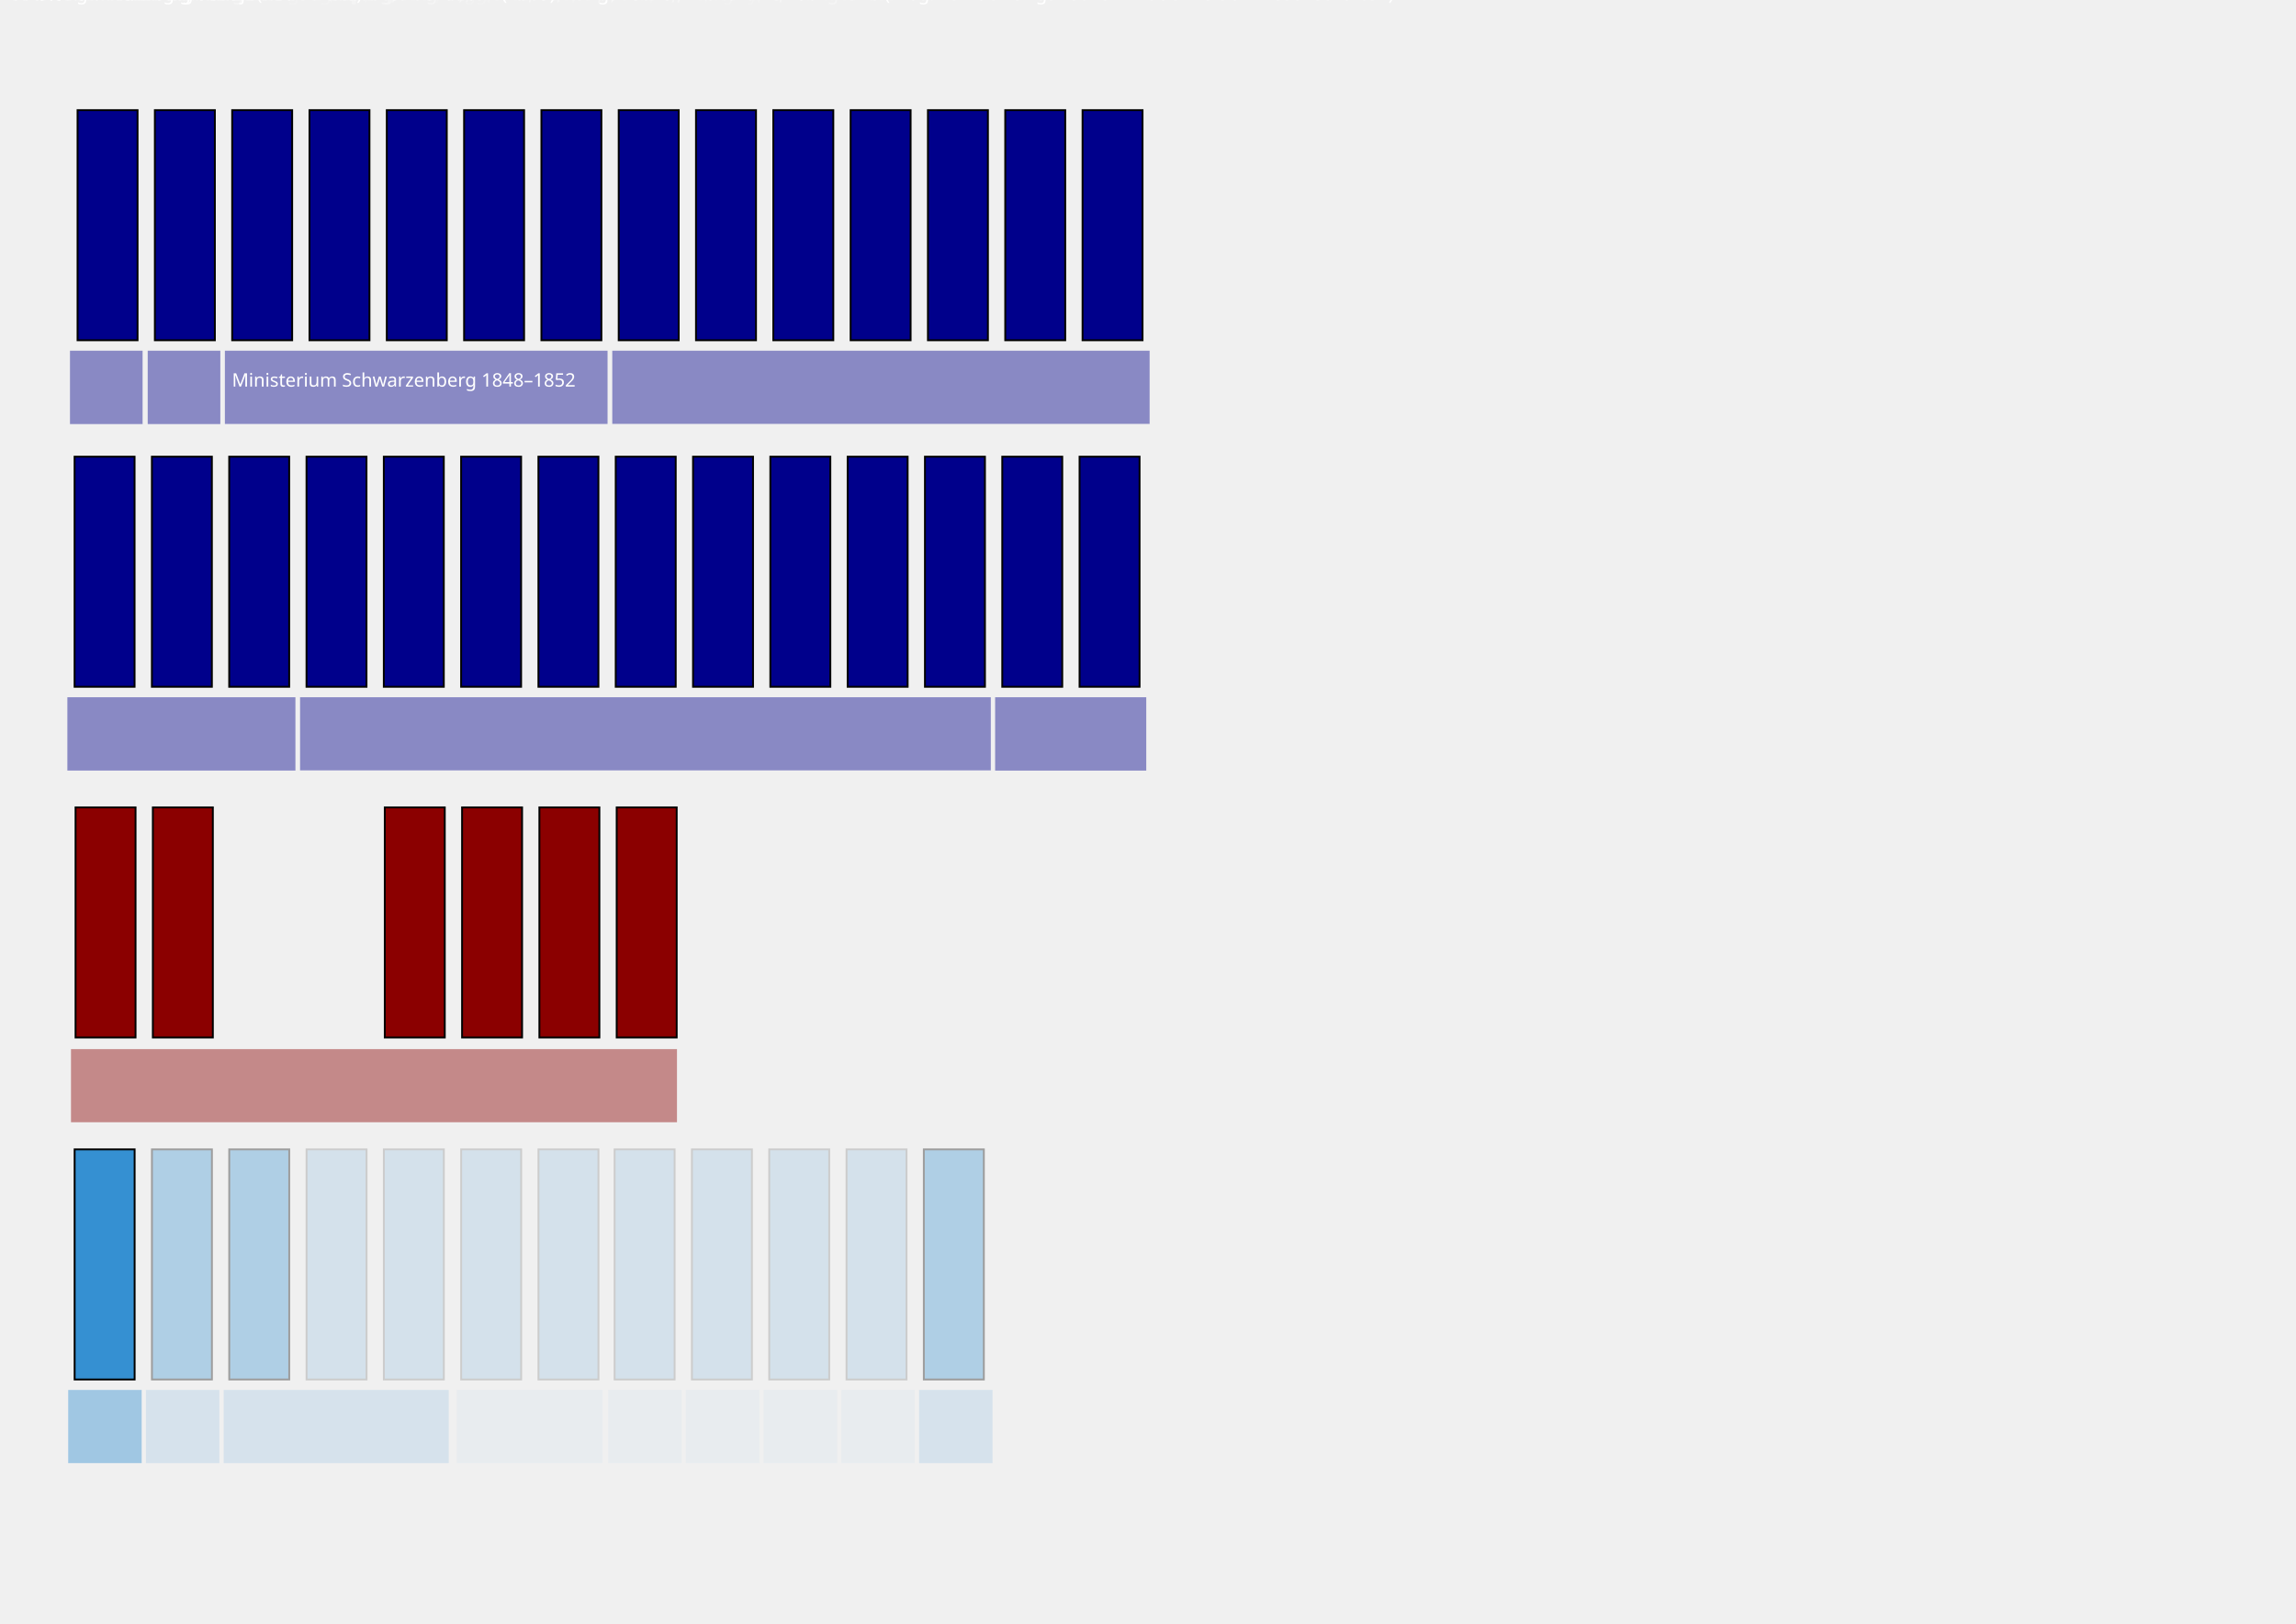
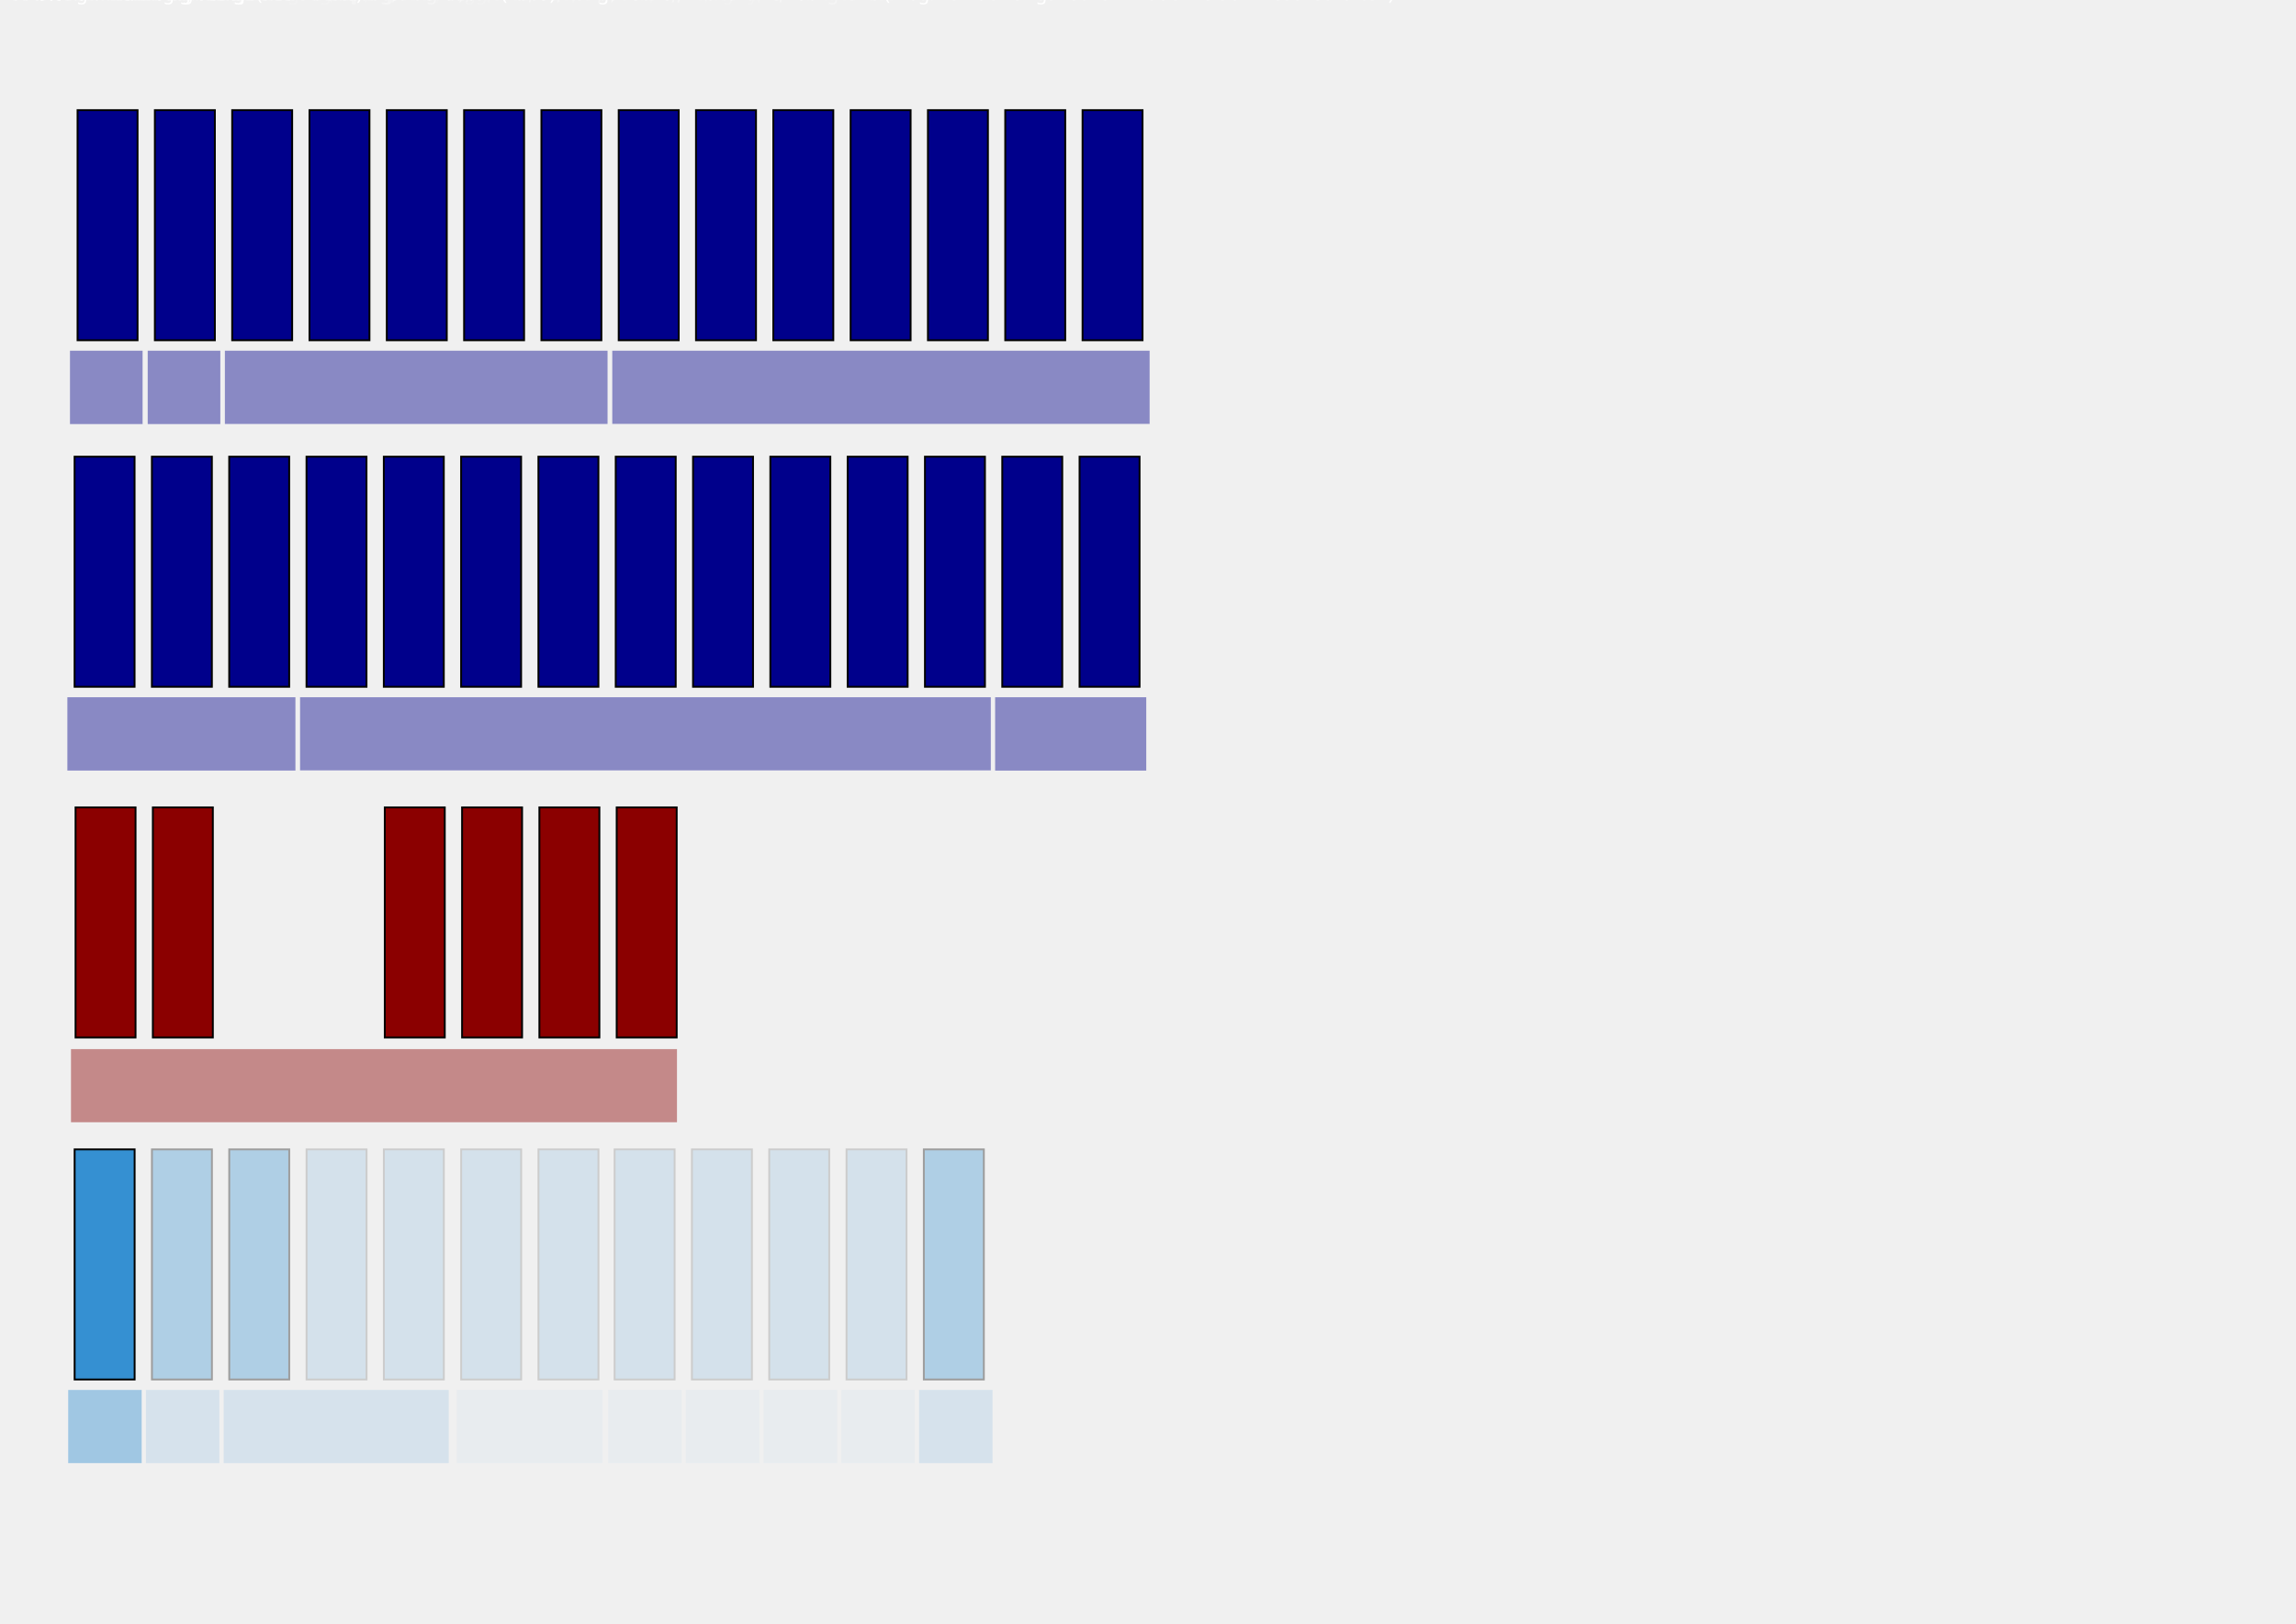
<svg xmlns="http://www.w3.org/2000/svg" xmlns:xlink="http://www.w3.org/1999/xlink" width="297mm" height="210mm" viewBox="0 0 297 210" version="1.1" id="svg8">
  <style>
    .label { font: .2em sans-serif; }
    .white { fill: white; }
+     .bold { font. bold; }
  </style>
  <defs id="defs2">
    <color-profile name="sRGB" xlink:href="/usr/share/color/icc/OpenICC/sRGB.icc" id="color-profile4901" />
  </defs>
  <g id="layer2" style="display:inline">
    <a href="../pages/toc.html?collection=editions&amp;filterstring=MRP-1-2">
      <rect style="opacity:0.428;fill:#00008b;fill-opacity:1;stroke:none;stroke-width:0.102;stroke-miterlimit:4;stroke-dasharray:none;stroke-opacity:1" id="rect4903" width="49.5" height="9.473" x="29.09" y="45.358" />
-       <text x="30" y="50" class="label white">Ministerium Schwarzenberg 1848–1852</text>
+       <text class="label white">Ministerium Schwarzenberg 1848–1852</text>
    </a>
    <a href="../pages/toc.html?collection=editions&amp;filterstring=MRP-1-3">
      <rect y="45.358" x="79.2" height="9.465" width="69.51" id="rect4905" style="opacity:0.428;fill:#00008b;fill-opacity:1;stroke:none;stroke-width:0.121;stroke-miterlimit:4;stroke-dasharray:none;stroke-opacity:1">
        </rect>
      <text class="label white">Ministerium Buol-Schauenstein 1852–1859</text>
    </a>
    <a href="../pages/toc.html?collection=editions&amp;filterstring=MRP-1-4">
      <rect style="opacity:0.428;fill:#00008b;fill-opacity:1;stroke:none;stroke-width:0.079;stroke-miterlimit:4;stroke-dasharray:none;stroke-opacity:1" id="rect4907" width="29.5" height="9.482" x="8.715" y="90.177" />
      <text class="label white">Ministerium Rechberg 1859–1861</text>
    </a>
    <a href="../pages/toc.html?collection=editions&amp;filterstring=MRP-1-5">
      <rect style="opacity:0.428;fill:#00008b;fill-opacity:1;stroke:none;stroke-width:0.137;stroke-miterlimit:4;stroke-dasharray:none;stroke-opacity:1" id="rect4909" width="89.35" height="9.458" x="38.815" y="90.177" />
      <text class="label white">Ministerien Erzherzog Rainer (1861–1865) und Mensdorff (1865)</text>
    </a>
    <a href="../pages/toc.html?collection=editions&amp;filterstring=MRP-1-6">
      <rect y="90.177" x="128.725" height="9.488" width="19.55" id="rect4911" style="opacity:0.428;fill:#00008b;fill-opacity:1;stroke:none;stroke-width:0.064;stroke-miterlimit:4;stroke-dasharray:none;stroke-opacity:1" />
      <text class="label white">Ministerium Belcredi 1865–1867</text>
    </a>
    <a href="../pages/toc.html?collection=editions&amp;filterstring=MRP-1-1">
      <rect style="opacity:0.428;fill:#00008b;fill-opacity:1;stroke:none;stroke-width:0.044;stroke-miterlimit:4;stroke-dasharray:none;stroke-opacity:1" id="rect4913" width="9.393" height="9.488" x="19.108" y="45.358" />
      <text class="label white">Ministerien des Revolutionsjahres 1848</text>
    </a>
    <a href="../pages/toc.html?collection=editions&amp;filterstring=MRP-1-0">
      <rect y="45.358" x="9.053" height="9.488" width="9.393" id="rect4915" style="opacity:0.428;fill:#00008b;fill-opacity:1;stroke:none;stroke-width:0.044;stroke-miterlimit:4;stroke-dasharray:none;stroke-opacity:1">
        </rect>
      <text class="label white">Einleitungsband</text>
    </a>
    <a href="http://hw.oeaw.ac.at/ministerrat/serie-2/oe_hu_mrp_I1.xml">
      <rect y="135.686" x="9.182" height="9.458" width="78.389" id="rect4972" style="opacity:0.428;fill:#8b0000;fill-opacity:1;stroke:none;stroke-width:0.128;stroke-miterlimit:4;stroke-dasharray:none;stroke-opacity:1">
        
        </rect>
      <text class="label white">Die Protokolle des gemeinsamen Ministerrates der österreichisch-ungarischen Monarchie 1867–1918 (hrsg. von der Ungarischen Akademie der Wissenschaften)</text>
    </a>
    <a href="../pages/toc.html?collection=editions&amp;filterstring=MRP-3-0-01">
      <rect style="opacity:0.428;fill:#3590d2;fill-opacity:1;stroke:none;stroke-width:0.045;stroke-miterlimit:4;stroke-dasharray:none;stroke-opacity:1" id="rect4974" width="9.506" height="9.465" x="8.821" y="179.767" />
      <text class="label white">1867: Das Ministerium Beust</text>
    </a>
    <g id="g5027" style="display:inline;opacity:0.331">
      <a href="../pages/toc.html?collection=editions&amp;filterstring=MRP-3-0-02">
        <rect y="179.767" x="18.875" height="9.465" width="9.506" id="rect5006" style="display:inline;opacity:0.428;fill:#3590d2;fill-opacity:1;stroke:none;stroke-width:0.045;stroke-miterlimit:4;stroke-dasharray:none;stroke-opacity:1">
         </rect>
        <text class="label white">1868–1871: Die Ministerien Carlos Auersperg, Taaffe I, Plener, Hasner, Potocki, Hohenwart, Holzgethan</text>
      </a>
      <a href="../pages/toc.html?collection=editions&amp;filterstring=MRP-3-0-03">
        <rect style="display:inline;opacity:0.428;fill:#3590d2;fill-opacity:1;stroke:none;stroke-width:0.078;stroke-miterlimit:4;stroke-dasharray:none;stroke-opacity:1" id="rect5008" width="29.114" height="9.465" x="28.929" y="179.767" />
        <text class="label white">1871–1879: Das Ministerium Adolf Auersperg</text>
      </a>
      <a href="../pages/toc.html?collection=editions&amp;filterstring=MRP-3-0-08">
        <rect style="display:inline;opacity:0.428;fill:#3590d2;fill-opacity:1;stroke:none;stroke-width:0.045;stroke-miterlimit:4;stroke-dasharray:none;stroke-opacity:1" id="rect5020" width="9.506" height="9.465" x="118.887" y="179.767" />
        <text class="label white">1914–1918: Erster Weltkrieg: Die Ministerien Stürgkh, Koerber II, Clam, Seidler, Hussarek und Lammasch</text>
      </a>
    </g>
    <g id="layer5" style="display:inline;opacity:0.111">
      <a href="#">
        <rect y="179.767" x="59.092" height="9.465" width="18.85" id="rect5010" style="display:inline;opacity:0.428;fill:#3590d2;fill-opacity:1;stroke:none;stroke-width:0.063;stroke-miterlimit:4;stroke-dasharray:none;stroke-opacity:1" />
        <text class="label white">1879–1893</text>
      </a>
      <a href="#">
        <rect y="179.767" x="78.671" height="9.465" width="9.506" id="rect5012" style="display:inline;opacity:0.428;fill:#3590d2;fill-opacity:1;stroke:none;stroke-width:0.045;stroke-miterlimit:4;stroke-dasharray:none;stroke-opacity:1" />
        <text class="label white">1893–1900: Die Ministerien Windischgrätz, Kielmansegg, Badeni, Gautsch I, Thun, Clary, Wittek</text>
      </a>
      <a href="#">
        <rect style="display:inline;opacity:0.428;fill:#3590d2;fill-opacity:1;stroke:none;stroke-width:0.045;stroke-miterlimit:4;stroke-dasharray:none;stroke-opacity:1" id="rect5014" width="9.506" height="9.465" x="88.725" y="179.767" />
        <text class="label white">1900–1904: Das Ministerium Koerber I</text>
      </a>
      <a href="#">
        <rect style="display:inline;opacity:0.428;fill:#3590d2;fill-opacity:1;stroke:none;stroke-width:0.045;stroke-miterlimit:4;stroke-dasharray:none;stroke-opacity:1" id="rect5016" width="9.506" height="9.465" x="98.779" y="179.767" />
        <text class="label white">1905–1912: Die Ministerien Gautsch II, Hohenlohe, Beck, Bienerth, Gautsch III, Stürgkh</text>
      </a>
      <a href="#">
        <rect y="179.767" x="108.833" height="9.465" width="9.506" id="rect5018" style="display:inline;opacity:0.428;fill:#3590d2;fill-opacity:1;stroke:none;stroke-width:0.045;stroke-miterlimit:4;stroke-dasharray:none;stroke-opacity:1" />
        <text class="label white">1913–1914: Das Ministerium Stürgkh</text>
      </a>
    </g>
  </g>
  <g id="layer1" transform="translate(0,-87)" style="display:inline">
    <a href="../pages/toc.html?collection=editions&amp;filterstring=MRP-1-0">
      <rect style="opacity:1;fill:#00008b;fill-opacity:1;stroke:#000000;stroke-width:0.24;stroke-miterlimit:4;stroke-dasharray:none;stroke-opacity:1" id="rect4562" width="7.76" height="29.76" x="10.033" y="101.245" />
      <text class="label white">Einleitungsband</text>
    </a>
    <a href="../pages/toc.html?collection=editions&amp;filterstring=MRP-1-1">
      <rect y="101.245" x="20.033" height="29.76" width="7.76" id="rect4837" style="opacity:1;fill:#00008b;fill-opacity:1;stroke:#000000;stroke-width:0.24;stroke-miterlimit:4;stroke-dasharray:none;stroke-opacity:1" />
      <text class="label white">Die Ministerien des Revolutionsjahres 1848</text>
    </a>
    <a href="../pages/toc.html?collection=editions&amp;filterstring=MRP-1-2-01">
      <rect style="opacity:1;fill:#00008b;fill-opacity:1;stroke:#000000;stroke-width:0.24;stroke-miterlimit:4;stroke-dasharray:none;stroke-opacity:1" id="rect4839" width="7.76" height="29.76" x="30.033" y="101.245" />
      <text class="label white">5. Dezember 1848–7. Jänner 1850</text>
    </a>
    <a href="../pages/toc.html?collection=editions&amp;filterstring=MRP-1-2-02">
      <rect y="101.245" x="40.033" height="29.76" width="7.76" id="rect4841" style="opacity:1;fill:#00008b;fill-opacity:1;stroke:#000000;stroke-width:0.24;stroke-miterlimit:4;stroke-dasharray:none;stroke-opacity:1" />
      <text class="label white">8. Jänner 1850–30. April 1850</text>
    </a>
    <a href="../pages/toc.html?collection=editions&amp;filterstring=MRP-1-2-03">
      <rect style="opacity:1;fill:#00008b;fill-opacity:1;stroke:#000000;stroke-width:0.24;stroke-miterlimit:4;stroke-dasharray:none;stroke-opacity:1" id="rect4843" width="7.76" height="29.76" x="50.033" y="101.245" />
      <text class="label white">1. Mai 1850–30. September 1850</text>
    </a>
    <a href="../pages/toc.html?collection=editions&amp;filterstring=MRP-1-2-04">
      <rect y="101.245" x="60.033" height="29.76" width="7.76" id="rect4845" style="opacity:1;fill:#00008b;fill-opacity:1;stroke:#000000;stroke-width:0.24;stroke-miterlimit:4;stroke-dasharray:none;stroke-opacity:1" />
      <text class="label white">14. Oktober 1850–30. Mai 1851</text>
    </a>
    <a href="../pages/toc.html?collection=editions&amp;filterstring=MRP-1-2-05">
      <rect style="opacity:1;fill:#00008b;fill-opacity:1;stroke:#000000;stroke-width:0.24;stroke-miterlimit:4;stroke-dasharray:none;stroke-opacity:1" id="rect4847" width="7.76" height="29.76" x="70.033" y="101.245" />
      <text class="label white">4. Juni 1851–5. April 1852</text>
    </a>
    <a href="../pages/toc.html?collection=editions&amp;filterstring=MRP-1-3-01">
      <rect y="101.245" x="80.033" height="29.76" width="7.76" id="rect4849" style="opacity:1;fill:#00008b;fill-opacity:1;stroke:#000000;stroke-width:0.24;stroke-miterlimit:4;stroke-dasharray:none;stroke-opacity:1" />
      <text class="label white">14. April 1852–13. März 1853</text>
    </a>
    <a href="../pages/toc.html?collection=editions&amp;filterstring=MRP-1-3-02">
      <rect style="opacity:1;fill:#00008b;fill-opacity:1;stroke:#000000;stroke-width:0.24;stroke-miterlimit:4;stroke-dasharray:none;stroke-opacity:1" id="rect4851" width="7.76" height="29.76" x="90.033" y="101.245" />
      <text class="label white">15. März 1853–9. Oktober 1853</text>
    </a>
    <a href="../pages/toc.html?collection=editions&amp;filterstring=MRP-1-3-03">
      <rect y="101.245" x="100.033" height="29.76" width="7.76" id="rect4853" style="opacity:1;fill:#00008b;fill-opacity:1;stroke:#000000;stroke-width:0.24;stroke-miterlimit:4;stroke-dasharray:none;stroke-opacity:1" />
      <text class="label white">11. Oktober 1853–19. Dezember 1854</text>
    </a>
    <a href="../pages/toc.html?collection=editions&amp;filterstring=MRP-1-3-04">
      <rect style="opacity:1;fill:#00008b;fill-opacity:1;stroke:#000000;stroke-width:0.24;stroke-miterlimit:4;stroke-dasharray:none;stroke-opacity:1" id="rect4855" width="7.76" height="29.76" x="110.033" y="101.245" />
      <text class="label white">11. Oktober 1853–19. Dezember 1854</text>
    </a>
    <a href="../pages/toc.html?collection=editions&amp;filterstring=MRP-1-3-05">
      <rect y="101.245" x="120.033" height="29.76" width="7.76" id="rect4857" style="opacity:1;fill:#00008b;fill-opacity:1;stroke:#000000;stroke-width:0.24;stroke-miterlimit:4;stroke-dasharray:none;stroke-opacity:1" />
      <text class="label white">26. April 1856–5. Februar 1857</text>
    </a>
    <a href="../pages/toc.html?collection=editions&amp;filterstring=MRP-1-3-06">
      <rect style="opacity:1;fill:#00008b;fill-opacity:1;stroke:#000000;stroke-width:0.24;stroke-miterlimit:4;stroke-dasharray:none;stroke-opacity:1" id="rect4859" width="7.76" height="29.76" x="130.033" y="101.245" />
      <text class="label white">3. März 1857–29. April 1858</text>
    </a>
    <a href="../pages/toc.html?collection=editions&amp;filterstring=MRP-1-3-07">
      <rect y="101.245" x="140.033" height="29.76" width="7.76" id="rect4861" style="opacity:1;fill:#00008b;fill-opacity:1;stroke:#000000;stroke-width:0.24;stroke-miterlimit:4;stroke-dasharray:none;stroke-opacity:1" />
      <text class="label white">4. Mai 1857–12. Mai 1859</text>
    </a>
    <a href="../pages/toc.html?collection=editions&amp;filterstring=MRP-1-4-01">
      <rect style="opacity:1;fill:#00008b;fill-opacity:1;stroke:#000000;stroke-width:0.24;stroke-miterlimit:4;stroke-dasharray:none;stroke-opacity:1" id="rect4863" width="7.76" height="29.76" x="9.648" y="146.064" />
      <text class="label white">19. Mai 1859–2./3. März 1860</text>
    </a>
    <a href="../pages/toc.html?collection=editions&amp;filterstring=MRP-1-4-02">
      <rect y="146.064" x="19.648" height="29.76" width="7.76" id="rect4865" style="opacity:1;fill:#00008b;fill-opacity:1;stroke:#000000;stroke-width:0.24;stroke-miterlimit:4;stroke-dasharray:none;stroke-opacity:1" />
      <text class="label white">6. März 1860–16. Oktober 1860</text>
    </a>
    <a href="../pages/toc.html?collection=editions&amp;filterstring=MRP-1-4-03">
      <rect style="opacity:1;fill:#00008b;fill-opacity:1;stroke:#000000;stroke-width:0.24;stroke-miterlimit:4;stroke-dasharray:none;stroke-opacity:1" id="rect4867" width="7.76" height="29.76" x="29.648" y="146.064" />
      <text class="label white">21. Oktober 1860–2. Februar 1861</text>
    </a>
    <a href="../pages/toc.html?collection=editions&amp;filterstring=MRP-1-5-01">
      <rect y="146.064" x="39.648" height="29.76" width="7.76" id="rect4871" style="opacity:1;fill:#00008b;fill-opacity:1;stroke:#000000;stroke-width:0.24;stroke-miterlimit:4;stroke-dasharray:none;stroke-opacity:1" />
-       <text class="label white"> 7. Februar 1861–30. April 1861</text>
+       <text class="label white">7. Februar 1861–30. April 1861</text>
    </a>
    <a href="../pages/toc.html?collection=editions&amp;filterstring=MRP-1-5-02">
      <rect style="opacity:1;fill:#00008b;fill-opacity:1;stroke:#000000;stroke-width:0.24;stroke-miterlimit:4;stroke-dasharray:none;stroke-opacity:1" id="rect4873" width="7.76" height="29.76" x="49.648" y="146.064" />
      <text class="label white">1. Mai 1861–2. November 1861</text>
    </a>
    <a href="../pages/toc.html?collection=editions&amp;filterstring=MRP-1-5-03">
      <rect y="146.064" x="59.648" height="29.76" width="7.76" id="rect4875" style="opacity:1;fill:#00008b;fill-opacity:1;stroke:#000000;stroke-width:0.24;stroke-miterlimit:4;stroke-dasharray:none;stroke-opacity:1" />
      <text class="label white">5. November 1861–6. Mai 1862</text>
    </a>
    <a href="../pages/toc.html?collection=editions&amp;filterstring=MRP-1-5-04">
      <rect style="opacity:1;fill:#00008b;fill-opacity:1;stroke:#000000;stroke-width:0.24;stroke-miterlimit:4;stroke-dasharray:none;stroke-opacity:1" id="rect4877" width="7.76" height="29.76" x="69.648" y="146.064" />
      <text class="label white">8. Mai 1862–31. Oktober 1862</text>
    </a>
    <a href="../pages/toc.html?collection=editions&amp;filterstring=MRP-1-5-05">
      <rect y="146.064" x="79.648" height="29.76" width="7.76" id="rect4879" style="opacity:1;fill:#00008b;fill-opacity:1;stroke:#000000;stroke-width:0.24;stroke-miterlimit:4;stroke-dasharray:none;stroke-opacity:1" />
      <text class="label white">3. November 1862–30. April 1863</text>
    </a>
    <a href="../pages/toc.html?collection=editions&amp;filterstring=MRP-1-5-06">
      <rect style="opacity:1;fill:#00008b;fill-opacity:1;stroke:#000000;stroke-width:0.24;stroke-miterlimit:4;stroke-dasharray:none;stroke-opacity:1" id="rect4881" width="7.76" height="29.76" x="89.648" y="146.064" />
      <text class="label white">4. Mai 1863–12. Oktober 1863</text>
    </a>
    <a href="../pages/toc.html?collection=editions&amp;filterstring=MRP-1-5-07">
      <rect y="146.064" x="99.648" height="29.76" width="7.76" id="rect4883" style="opacity:1;fill:#00008b;fill-opacity:1;stroke:#000000;stroke-width:0.24;stroke-miterlimit:4;stroke-dasharray:none;stroke-opacity:1" />
      <text class="label white">15. Oktober 1863–23. Mai 1864</text>
    </a>
    <a href="../pages/toc.html?collection=editions&amp;filterstring=MRP-1-5-08">
      <rect style="opacity:1;fill:#00008b;fill-opacity:1;stroke:#000000;stroke-width:0.24;stroke-miterlimit:4;stroke-dasharray:none;stroke-opacity:1" id="rect4885" width="7.76" height="29.76" x="109.648" y="146.064" />
      <text class="label white">25. Mai 1864–26. November 1864</text>
    </a>
    <a href="../pages/toc.html?collection=editions&amp;filterstring=MRP-1-5-09">
      <rect y="146.064" x="119.648" height="29.76" width="7.76" id="rect4887" style="opacity:1;fill:#00008b;fill-opacity:1;stroke:#000000;stroke-width:0.24;stroke-miterlimit:4;stroke-dasharray:none;stroke-opacity:1" />
      <text class="label white">9. Dezember 1864–11. Juli 1865</text>
    </a>
    <a href="../pages/toc.html?collection=editions&amp;filterstring=MRP-1-6-01">
      <rect style="opacity:1;fill:#00008b;fill-opacity:1;stroke:#000000;stroke-width:0.24;stroke-miterlimit:4;stroke-dasharray:none;stroke-opacity:1" id="rect4889" width="7.76" height="29.76" x="129.648" y="146.064" />
+       <text class="label white">29. Juli 1865–26. März 1866</text>
    </a>
    <a href="../pages/toc.html?collection=editions&amp;filterstring=MRP-1-6-02">
-       <rect y="146.064" x="139.648" height="29.76" width="7.76" id="rect4891" style="opacity:1;fill:#00008b;fill-opacity:1;stroke:#000000;stroke-width:0.24;stroke-miterlimit:4;stroke-dasharray:none;stroke-opacity:1" />
+       <rect y="146.064" x="139.648" height="29.76" width="7.76" id="rect4891" style="opacity:1;fill:#00008b;fill-opacity:1;stroke:#000000;stroke-width:0.24;stroke-miterlimit:4;stroke-dasharray:none;stroke-opacity:1">
+        </rect>
+       <text class="label white">8. April 1866–6. Februar 1867</text>
    </a>
    <a href="http://hw.oeaw.ac.at//ministerrat/serie-2/oe_hu_mrp_I1.xml">
      <rect y="191.422" x="9.773" height="29.76" width="7.76" id="rect4948" style="opacity:1;fill:#8b0000;fill-opacity:1;stroke:#000000;stroke-width:0.24;stroke-miterlimit:4;stroke-dasharray:none;stroke-opacity:1" />
      <text class="label white">1867-1870</text>
    </a>
    <a href="http://hw.oeaw.ac.at//ministerrat/serie-2/oe_hu_mrp_I2.xml">
      <rect style="opacity:1;fill:#8b0000;fill-opacity:1;stroke:#000000;stroke-width:0.24;stroke-miterlimit:4;stroke-dasharray:none;stroke-opacity:1" id="rect4950" width="7.76" height="29.76" x="19.773" y="191.422" />
      <text class="label white">1870-1871</text>
    </a>
    <a href="http://hw.oeaw.ac.at//ministerrat/serie-2/oe_hu_mrp_IV.xml">
      <rect y="191.422" x="49.773" height="29.76" width="7.76" id="rect4956" style="opacity:1;fill:#8b0000;fill-opacity:1;stroke:#000000;stroke-width:0.24;stroke-miterlimit:4;stroke-dasharray:none;stroke-opacity:1" />
      <text class="label white">1883-1895</text>
    </a>
    <a href="http://hw.oeaw.ac.at//ministerrat/serie-2/oe_hu_mrp_V.xml">
      <rect style="opacity:1;fill:#8b0000;fill-opacity:1;stroke:#000000;stroke-width:0.24;stroke-miterlimit:4;stroke-dasharray:none;stroke-opacity:1" id="rect4958" width="7.76" height="29.76" x="59.773" y="191.422" />
      <text class="label white">1896-1907</text>
    </a>
    <a href="http://hw.oeaw.ac.at//ministerrat/serie-2/oe_hu_mrp_VI.xml">
      <rect y="191.422" x="69.773" height="29.76" width="7.76" id="rect4960" style="opacity:1;fill:#8b0000;fill-opacity:1;stroke:#000000;stroke-width:0.24;stroke-miterlimit:4;stroke-dasharray:none;stroke-opacity:1" />
      <text class="label white">1908-1914</text>
    </a>
    <a href="http://hw.oeaw.ac.at//ministerrat/serie-2/oe_hu_mrp_VII.xml">
      <rect style="opacity:1;fill:#8b0000;fill-opacity:1;stroke:#000000;stroke-width:0.24;stroke-miterlimit:4;stroke-dasharray:none;stroke-opacity:1" id="rect4962" width="7.76" height="29.76" x="79.773" y="191.422" />
      <text class="label white">1914-1918</text>
    </a>
    <a href="../pages/toc.html?collection=editions&amp;filterstring=MRP-3-0-01">
      <rect style="opacity:1;fill:#3590d2;fill-opacity:1;stroke:#000000;stroke-width:0.24;stroke-miterlimit:4;stroke-dasharray:none;stroke-opacity:1" id="rect4976" width="7.76" height="29.76" x="9.654" y="235.654" />
      <text class="label white">1867</text>
    </a>
    <g id="layer4" style="display:inline;opacity:0.344">
      <a href="../pages/toc.html?collection=editions&amp;filterstring=MRP-3-0-02-0">
        <rect y="235.654" x="19.654" height="29.76" width="7.76" id="rect4978" style="display:inline;opacity:1;fill:#3590d2;fill-opacity:1;stroke:#000000;stroke-width:0.24;stroke-miterlimit:4;stroke-dasharray:none;stroke-opacity:1" />
        <text class="label white">1868–1871: Die Ministerien Carlos Auersperg, Taaffe I, Plener, Hasner, Potocki, Hohenwart, Holzgethan</text>
      </a>
      <a href="../pages/toc.html?collection=editions&amp;filterstring=MRP-3-0-03-1">
        <rect style="display:inline;opacity:1;fill:#3590d2;fill-opacity:1;stroke:#000000;stroke-width:0.24;stroke-miterlimit:4;stroke-dasharray:none;stroke-opacity:1" id="rect4980" width="7.76" height="29.76" x="29.654" y="235.654" />
        <text class="label white">1871-1872: Das Ministerium Adolf Auersperg</text>
      </a>
      <a href="../pages/toc.html?collection=editions&amp;filterstring=MRP-3-0-08-0">
        <rect y="235.654" x="119.504" height="29.76" width="7.76" id="rect5000" style="display:inline;opacity:1;fill:#3590d2;fill-opacity:1;stroke:#000000;stroke-width:0.24;stroke-miterlimit:4;stroke-dasharray:none;stroke-opacity:1" />
        <text class="label white">1914–1918: Erster Weltkrieg: Stürgkh, Koerber II, Clam, Seidler, Hussarek, Lammasch</text>
      </a>
    </g>
    <g id="g5024" style="display:inline;opacity:0.15">
      <a href="#">
        <rect y="235.654" x="39.654" height="29.76" width="7.76" id="rect4982" style="display:inline;opacity:1;fill:#3590d2;fill-opacity:1;stroke:#000000;stroke-width:0.24;stroke-miterlimit:4;stroke-dasharray:none;stroke-opacity:1" />
      </a>
      <a href="#">
        <rect style="display:inline;opacity:1;fill:#3590d2;fill-opacity:1;stroke:#000000;stroke-width:0.24;stroke-miterlimit:4;stroke-dasharray:none;stroke-opacity:1" id="rect4984" width="7.76" height="29.76" x="49.654" y="235.654" />
      </a>
      <a href="#">
        <rect y="235.654" x="59.654" height="29.76" width="7.76" id="rect4986" style="display:inline;opacity:1;fill:#3590d2;fill-opacity:1;stroke:#000000;stroke-width:0.24;stroke-miterlimit:4;stroke-dasharray:none;stroke-opacity:1" />
      </a>
      <a href="#">
        <rect style="display:inline;opacity:1;fill:#3590d2;fill-opacity:1;stroke:#000000;stroke-width:0.24;stroke-miterlimit:4;stroke-dasharray:none;stroke-opacity:1" id="rect4988" width="7.76" height="29.76" x="69.654" y="235.654" />
      </a>
-       <a href="bb">
+       <a href="../pages/toc.html?collection=editions&amp;filterstring=MRP-3-0-08-0">
        <rect y="235.654" x="79.504" height="29.76" width="7.76" id="rect4992" style="display:inline;opacity:1;fill:#3590d2;fill-opacity:1;stroke:#000000;stroke-width:0.24;stroke-miterlimit:4;stroke-dasharray:none;stroke-opacity:1">
         </rect>
-         <text class="label white">Band V: 1893–1900: Die Ministerien Windischgrätz, Kielmansegg, Badeni, Gautsch I, Thun, Clary, Wittek</text>
+         <text class="label white">1893–1900: Die Ministerien Windischgrätz, Kielmansegg, Badeni, Gautsch I, Thun, Clary, Wittek</text>
      </a>
      <a href="#">
        <rect style="display:inline;opacity:1;fill:#3590d2;fill-opacity:1;stroke:#000000;stroke-width:0.24;stroke-miterlimit:4;stroke-dasharray:none;stroke-opacity:1" id="rect4994" width="7.76" height="29.76" x="89.504" y="235.654" />
      </a>
      <a href="#">
        <rect y="235.654" x="99.504" height="29.76" width="7.76" id="rect4996" style="display:inline;opacity:1;fill:#3590d2;fill-opacity:1;stroke:#000000;stroke-width:0.24;stroke-miterlimit:4;stroke-dasharray:none;stroke-opacity:1" />
      </a>
      <a href="#">
        <rect style="display:inline;opacity:1;fill:#3590d2;fill-opacity:1;stroke:#000000;stroke-width:0.24;stroke-miterlimit:4;stroke-dasharray:none;stroke-opacity:1" id="rect4998" width="7.76" height="29.76" x="109.504" y="235.654" />
      </a>
    </g>
  </g>
</svg>
